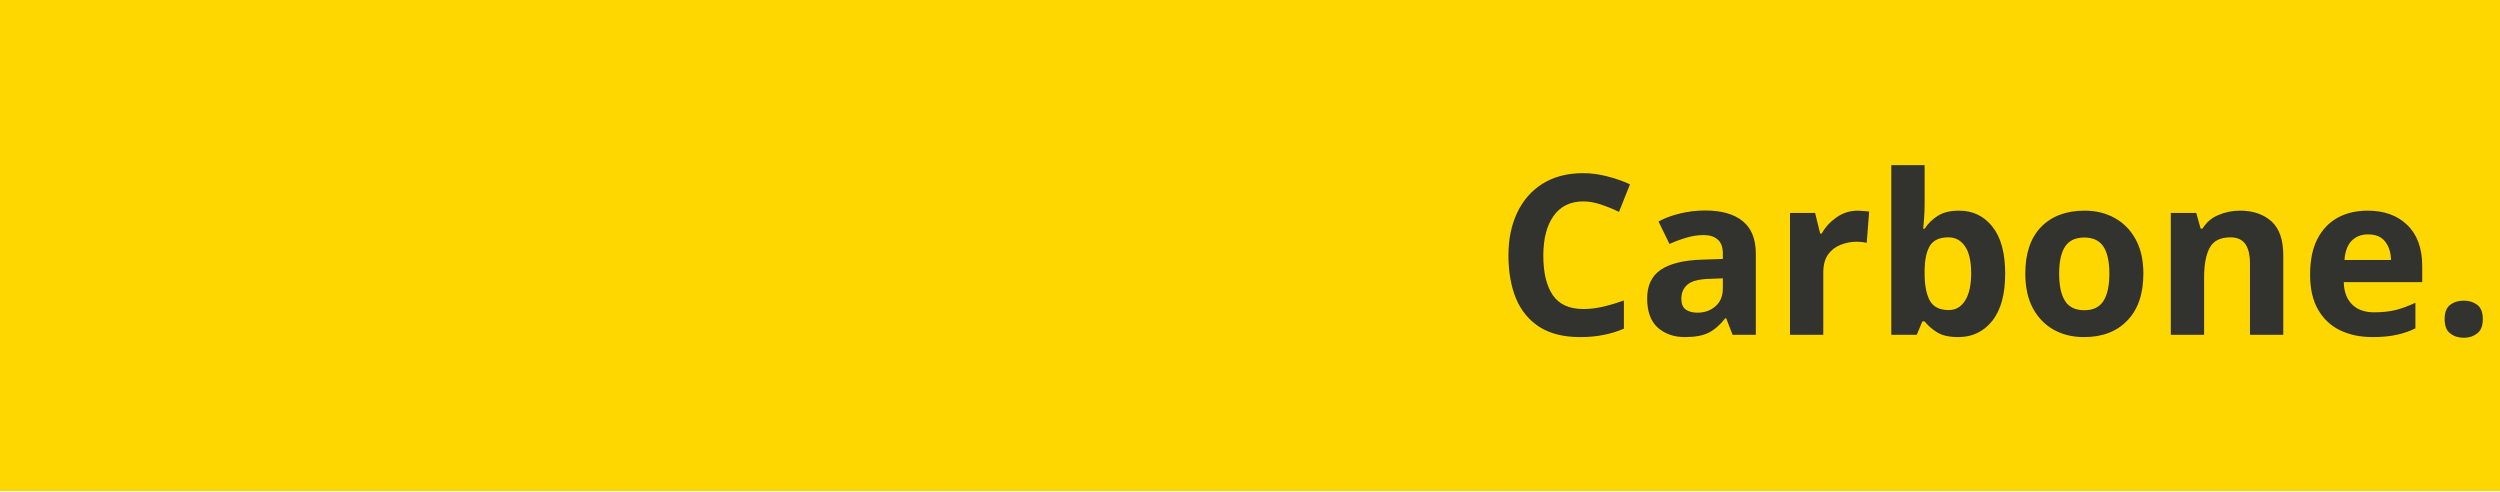
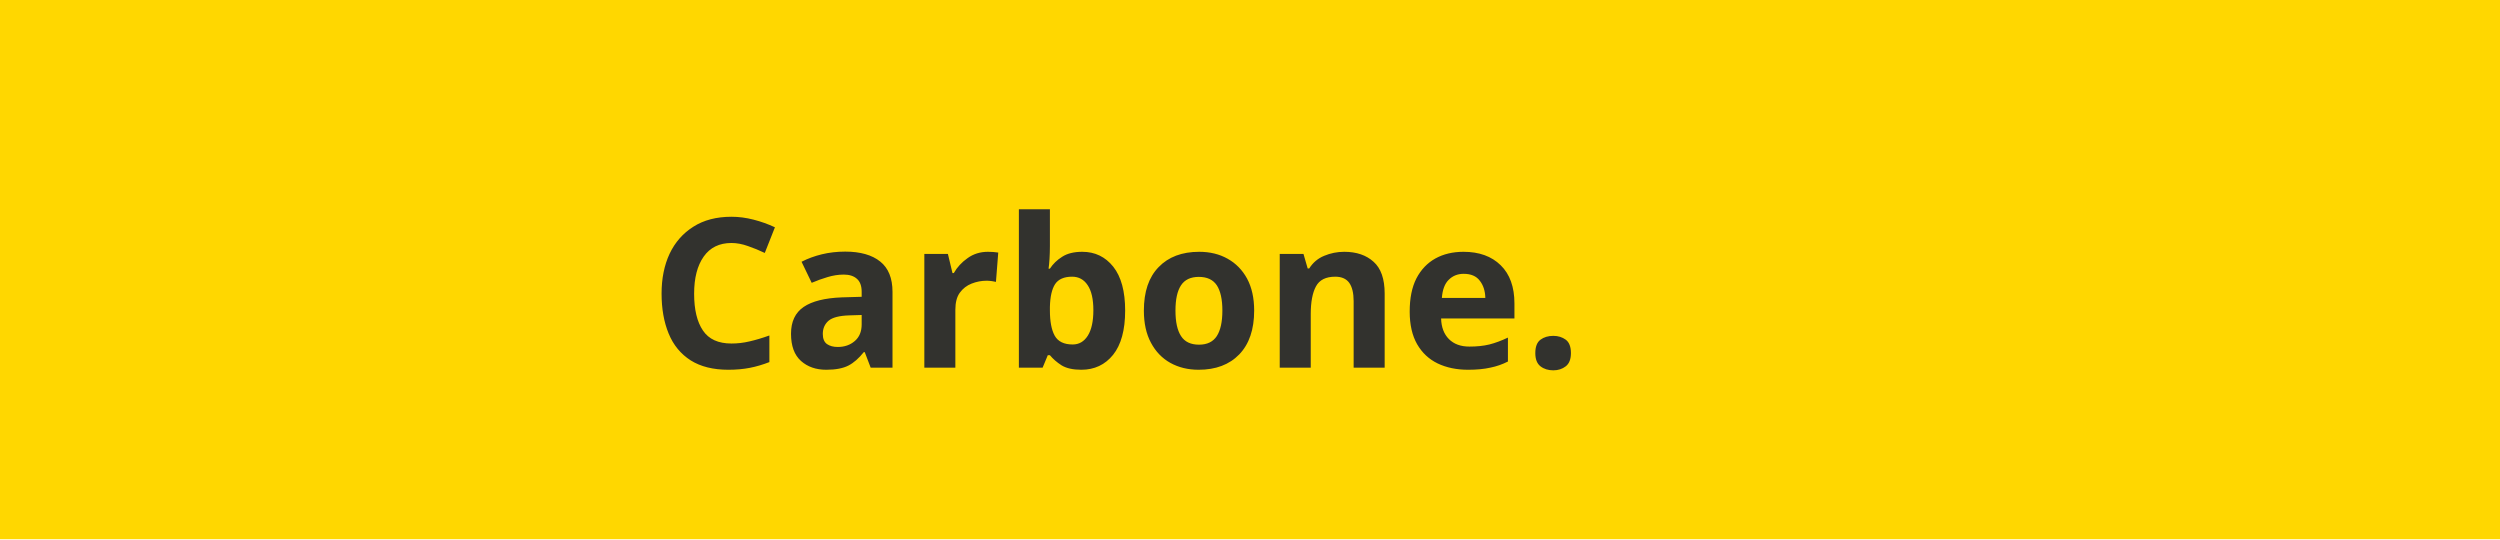
- <svg xmlns="http://www.w3.org/2000/svg" width="224" height="44" viewBox="0 0 224 44">
+ <svg xmlns="http://www.w3.org/2000/svg" width="204" height="44" viewBox="0 0 204 44">
  <g id="carbone-logo" transform="translate(-312 -359)">
-     <rect id="Rectangle_1516" data-name="Rectangle 1516" width="224" height="44" transform="translate(312 359)" fill="gold" />
-     <text id="Carbone." transform="translate(446 389)" fill="#32322e" font-size="20" font-family="SegoeUI-Semibold, Segoe UI" font-weight="600">
+     <rect id="Rectangle_1516" data-name="Rectangle 1516" width="204" height="44" transform="translate(312 359)" fill="gold" />
+     <text id="Carbone." transform="translate(365 389)" fill="#32322e" font-size="17" font-family="SegoeUI-Semibold, Segoe UI" font-weight="600">
      <tspan x="0" y="0">Carbone.</tspan>
    </text>
  </g>
</svg>
